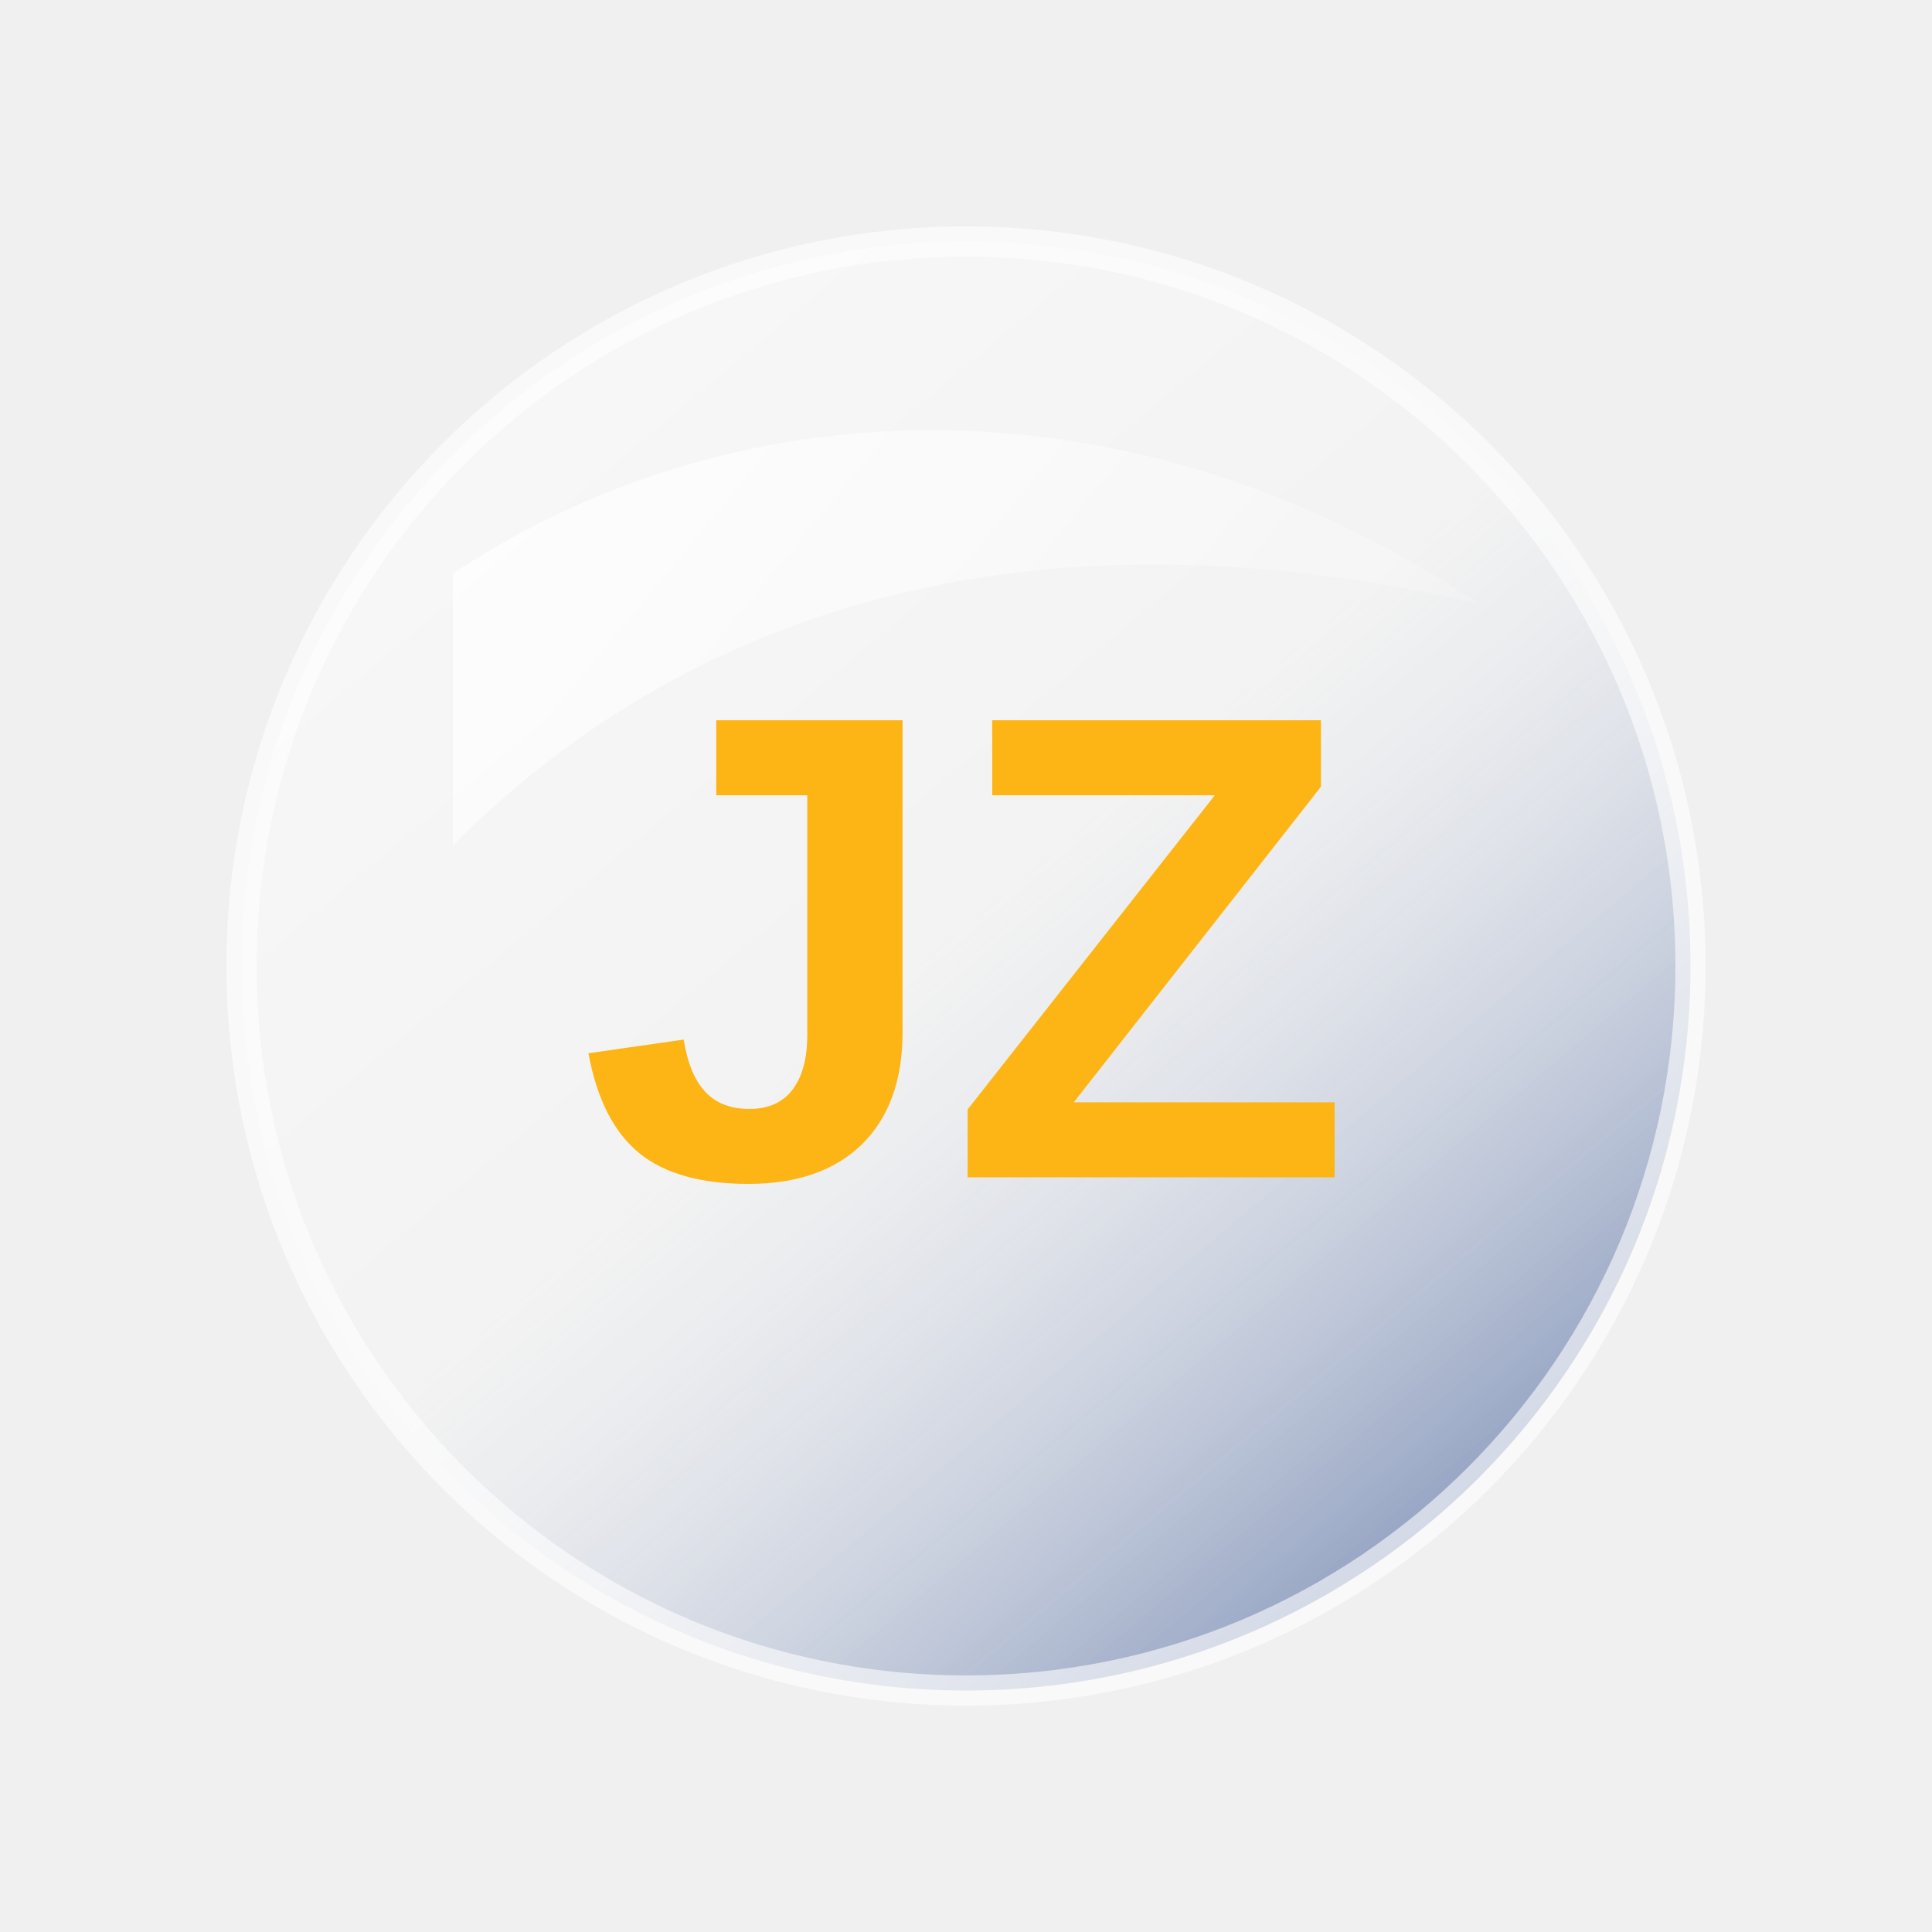
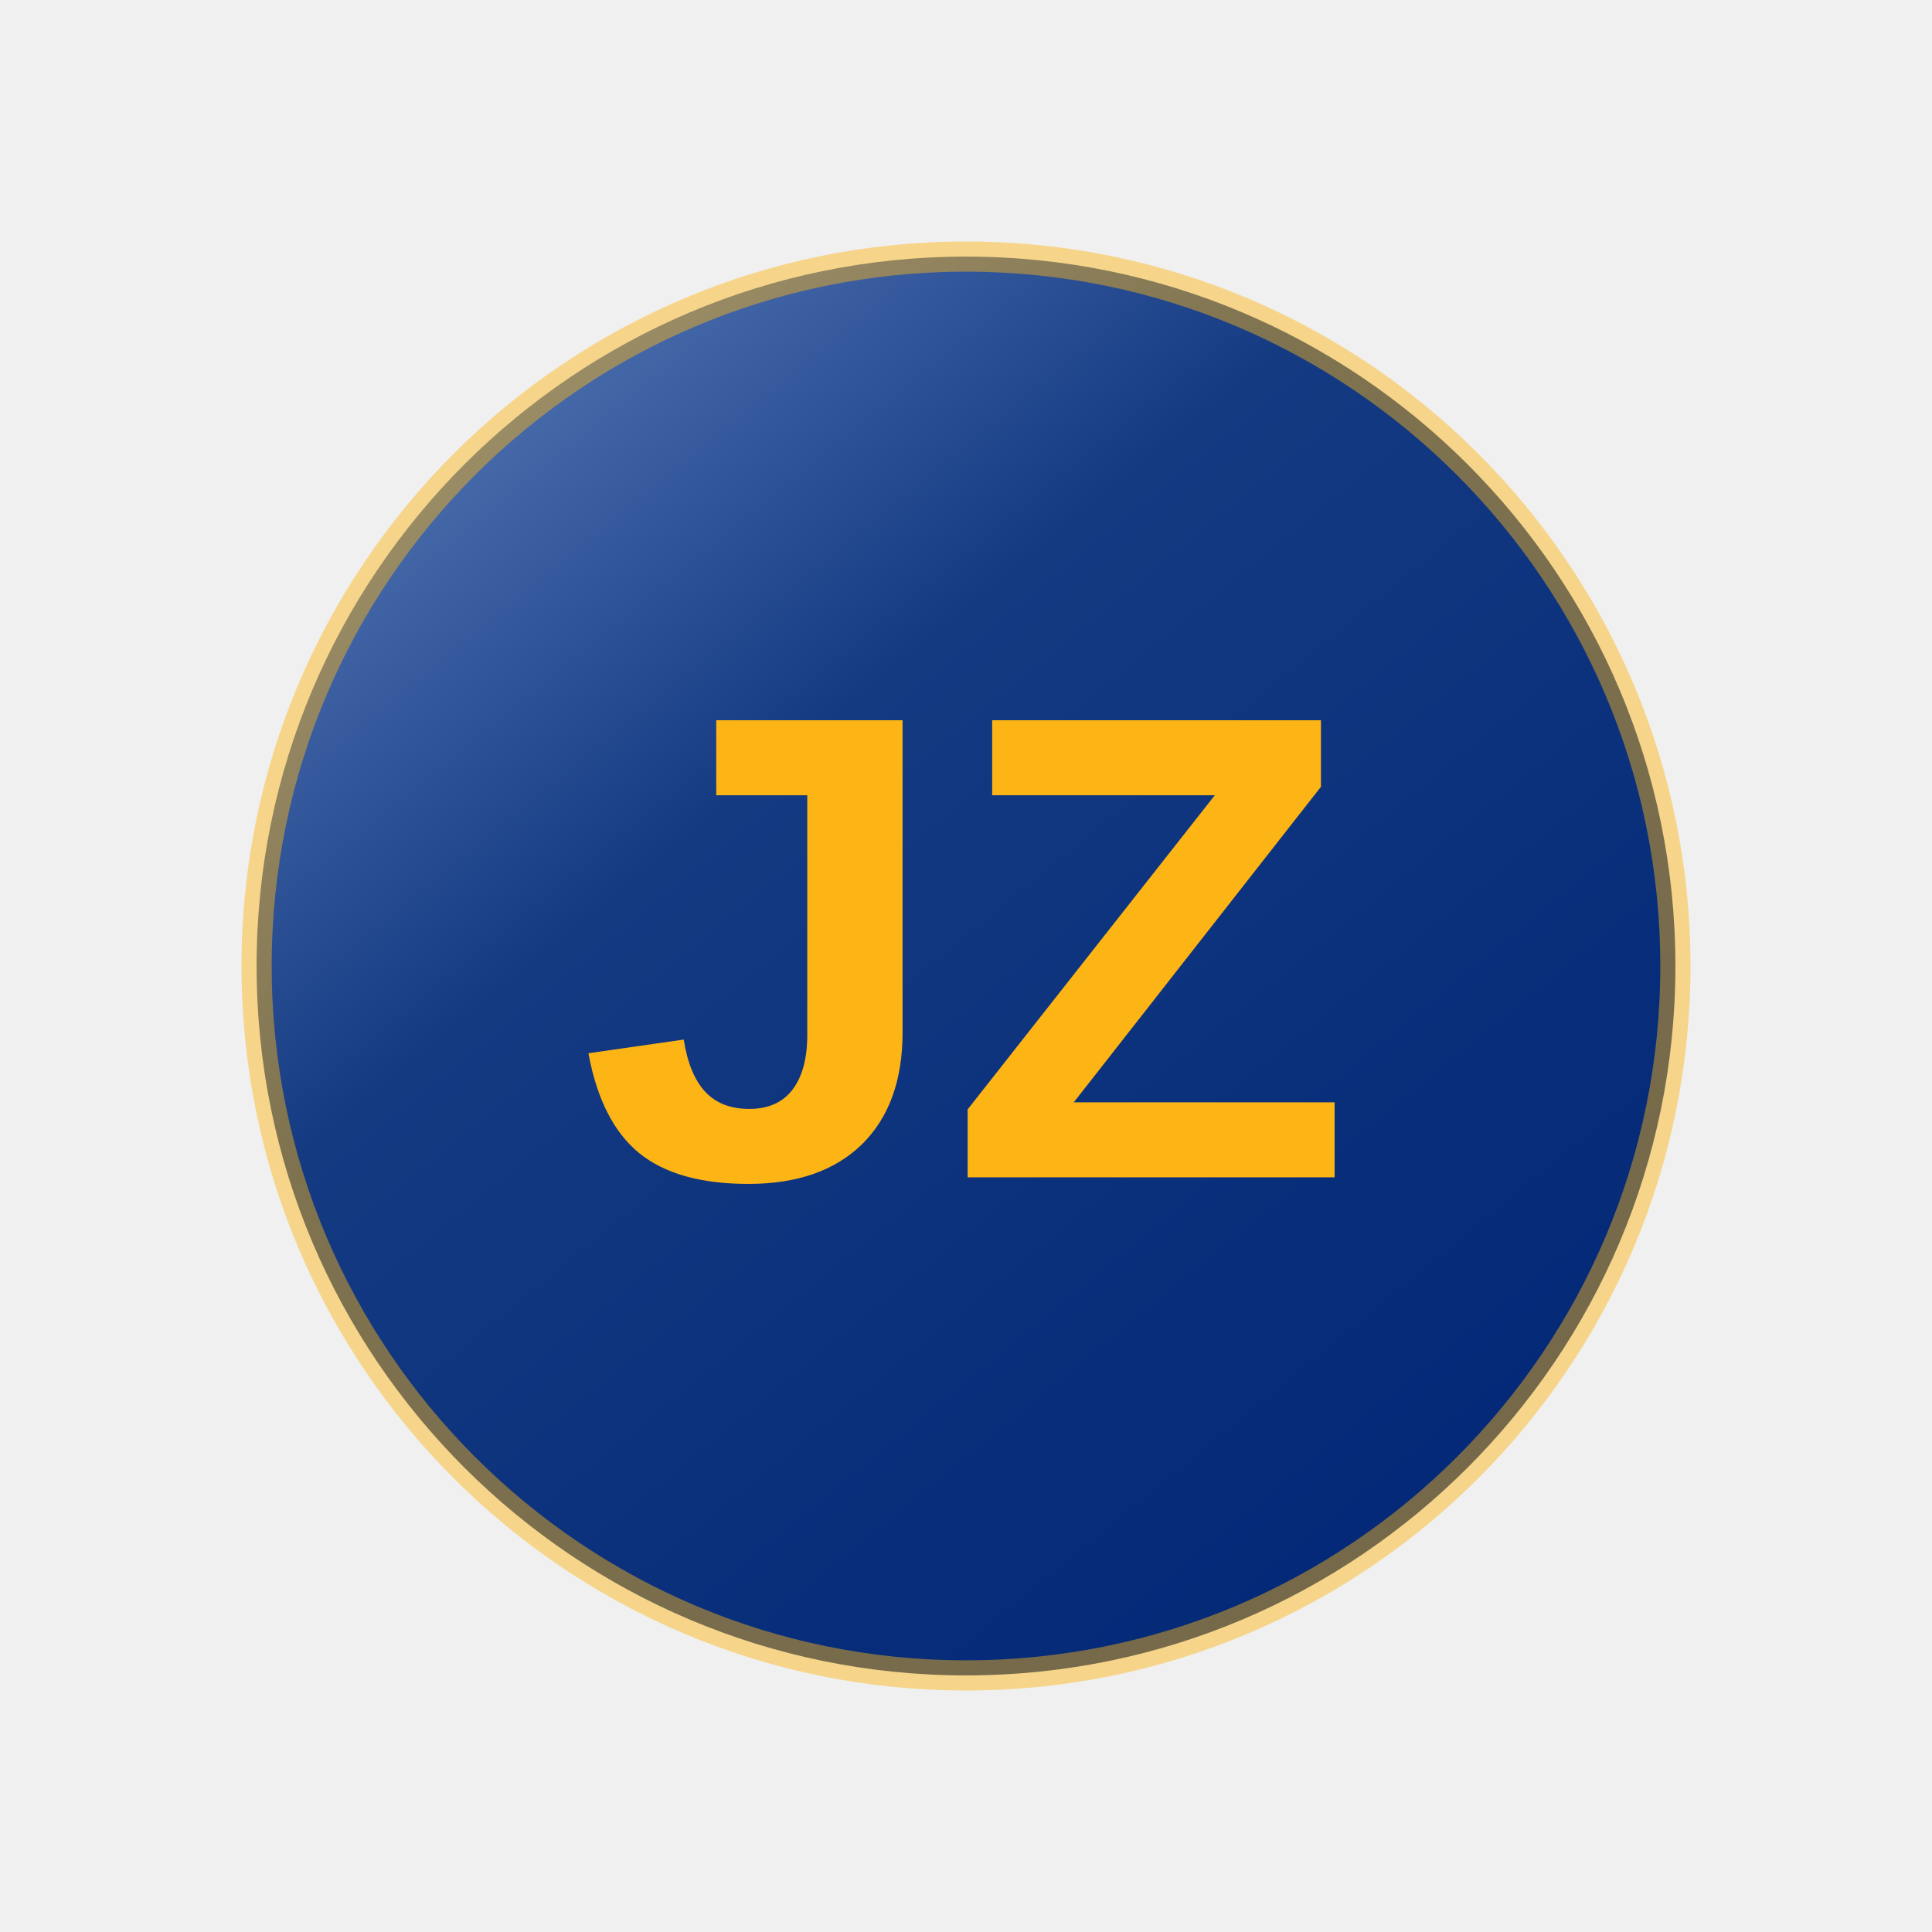
<svg xmlns="http://www.w3.org/2000/svg" viewBox="0 0 64 64" role="img" aria-label="JZ">
  <defs>
-     <linearGradient id="bubble" x1="12" y1="8" x2="54" y2="58" gradientUnits="userSpaceOnUse">
-       <stop stop-color="#FFFFFF" stop-opacity="0.58" />
-       <stop offset="0.46" stop-color="#FFFFFF" stop-opacity="0.18" />
-       <stop offset="1" stop-color="#002676" stop-opacity="0.68" />
-     </linearGradient>
-     <linearGradient id="shine" x1="17" y1="10" x2="46" y2="34" gradientUnits="userSpaceOnUse">
-       <stop stop-color="#FFFFFF" stop-opacity="0.82" />
-       <stop offset="1" stop-color="#FFFFFF" stop-opacity="0" />
+     <linearGradient id="bubble" x1="14" y1="10" x2="50" y2="54" gradientUnits="userSpaceOnUse">
+       <stop stop-color="#5779B7" />
+       <stop offset="0.34" stop-color="#143A82" />
+       <stop offset="1" stop-color="#002676" />
    </linearGradient>
  </defs>
-   <circle cx="32" cy="32" r="24" fill="url(#bubble)" stroke="#FFFFFF" stroke-opacity="0.58" />
-   <path d="M15 19c9-6 22-7 34 1-13-3-25-1-34 8v-9Z" fill="url(#shine)" />
+   <circle cx="32" cy="32" r="23.5" fill="url(#bubble)" stroke="#FDB515" stroke-opacity="0.46" />
  <text x="32" y="39" text-anchor="middle" font-family="Manrope, Arial, sans-serif" font-size="22" font-weight="800" fill="#FDB515">JZ</text>
</svg>
